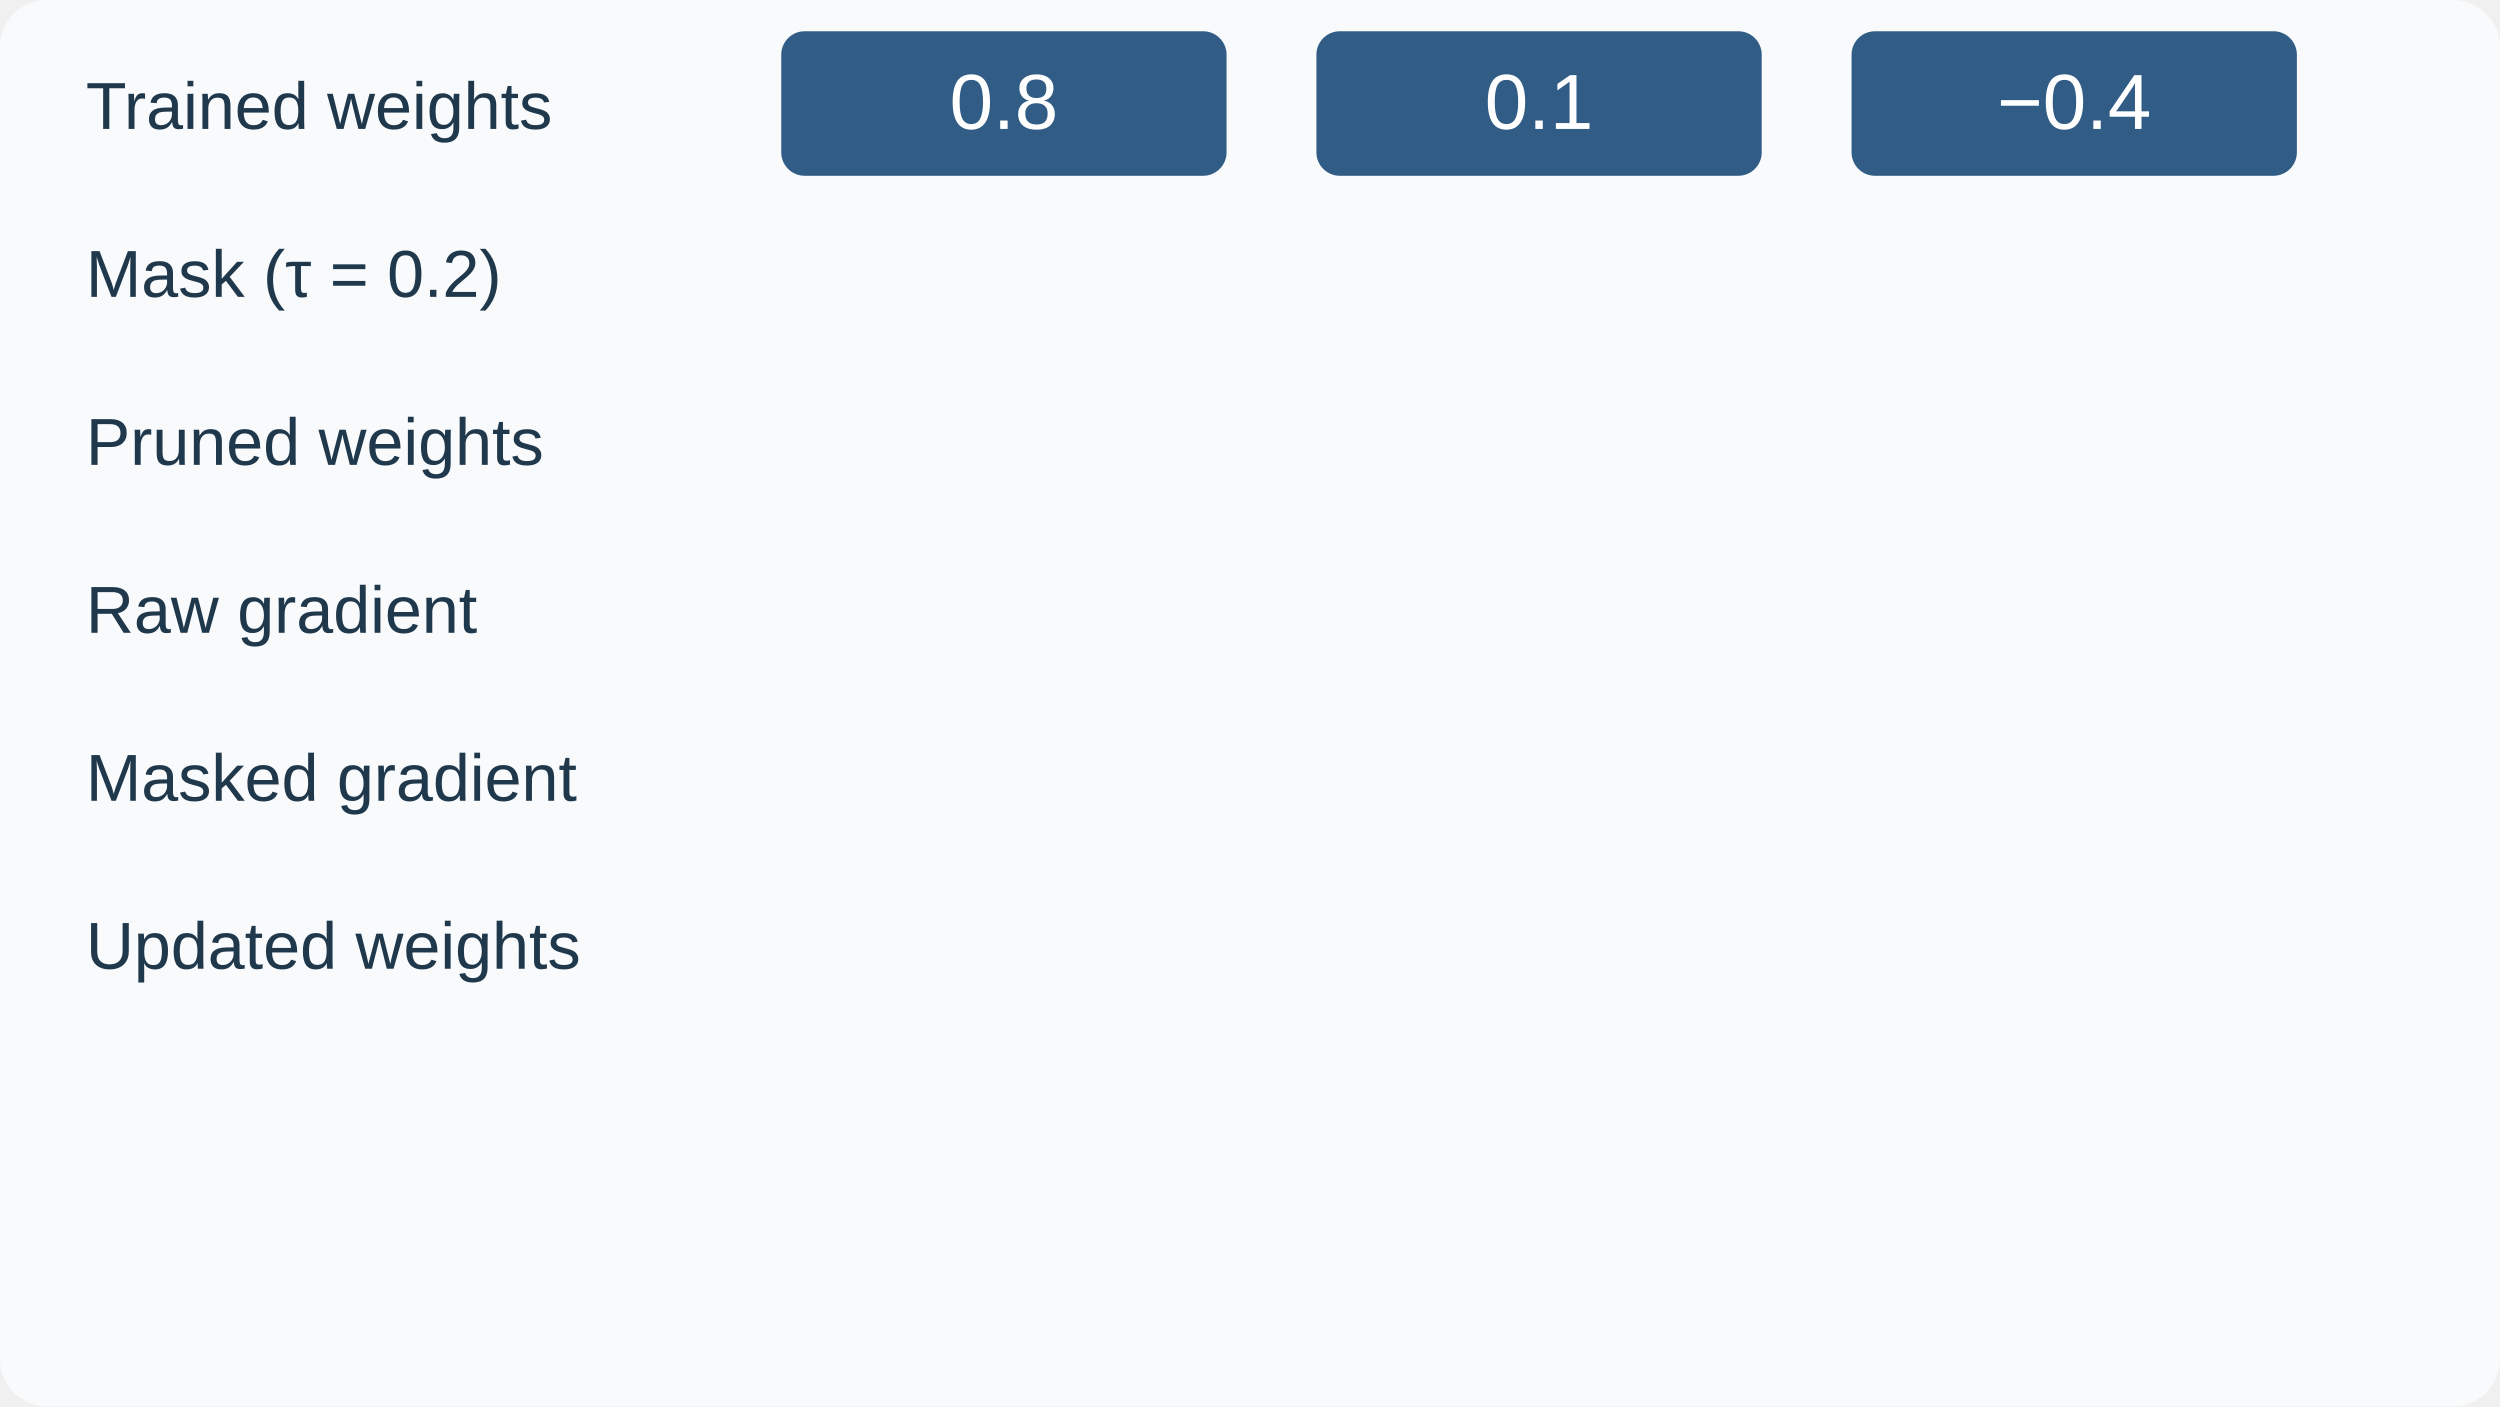
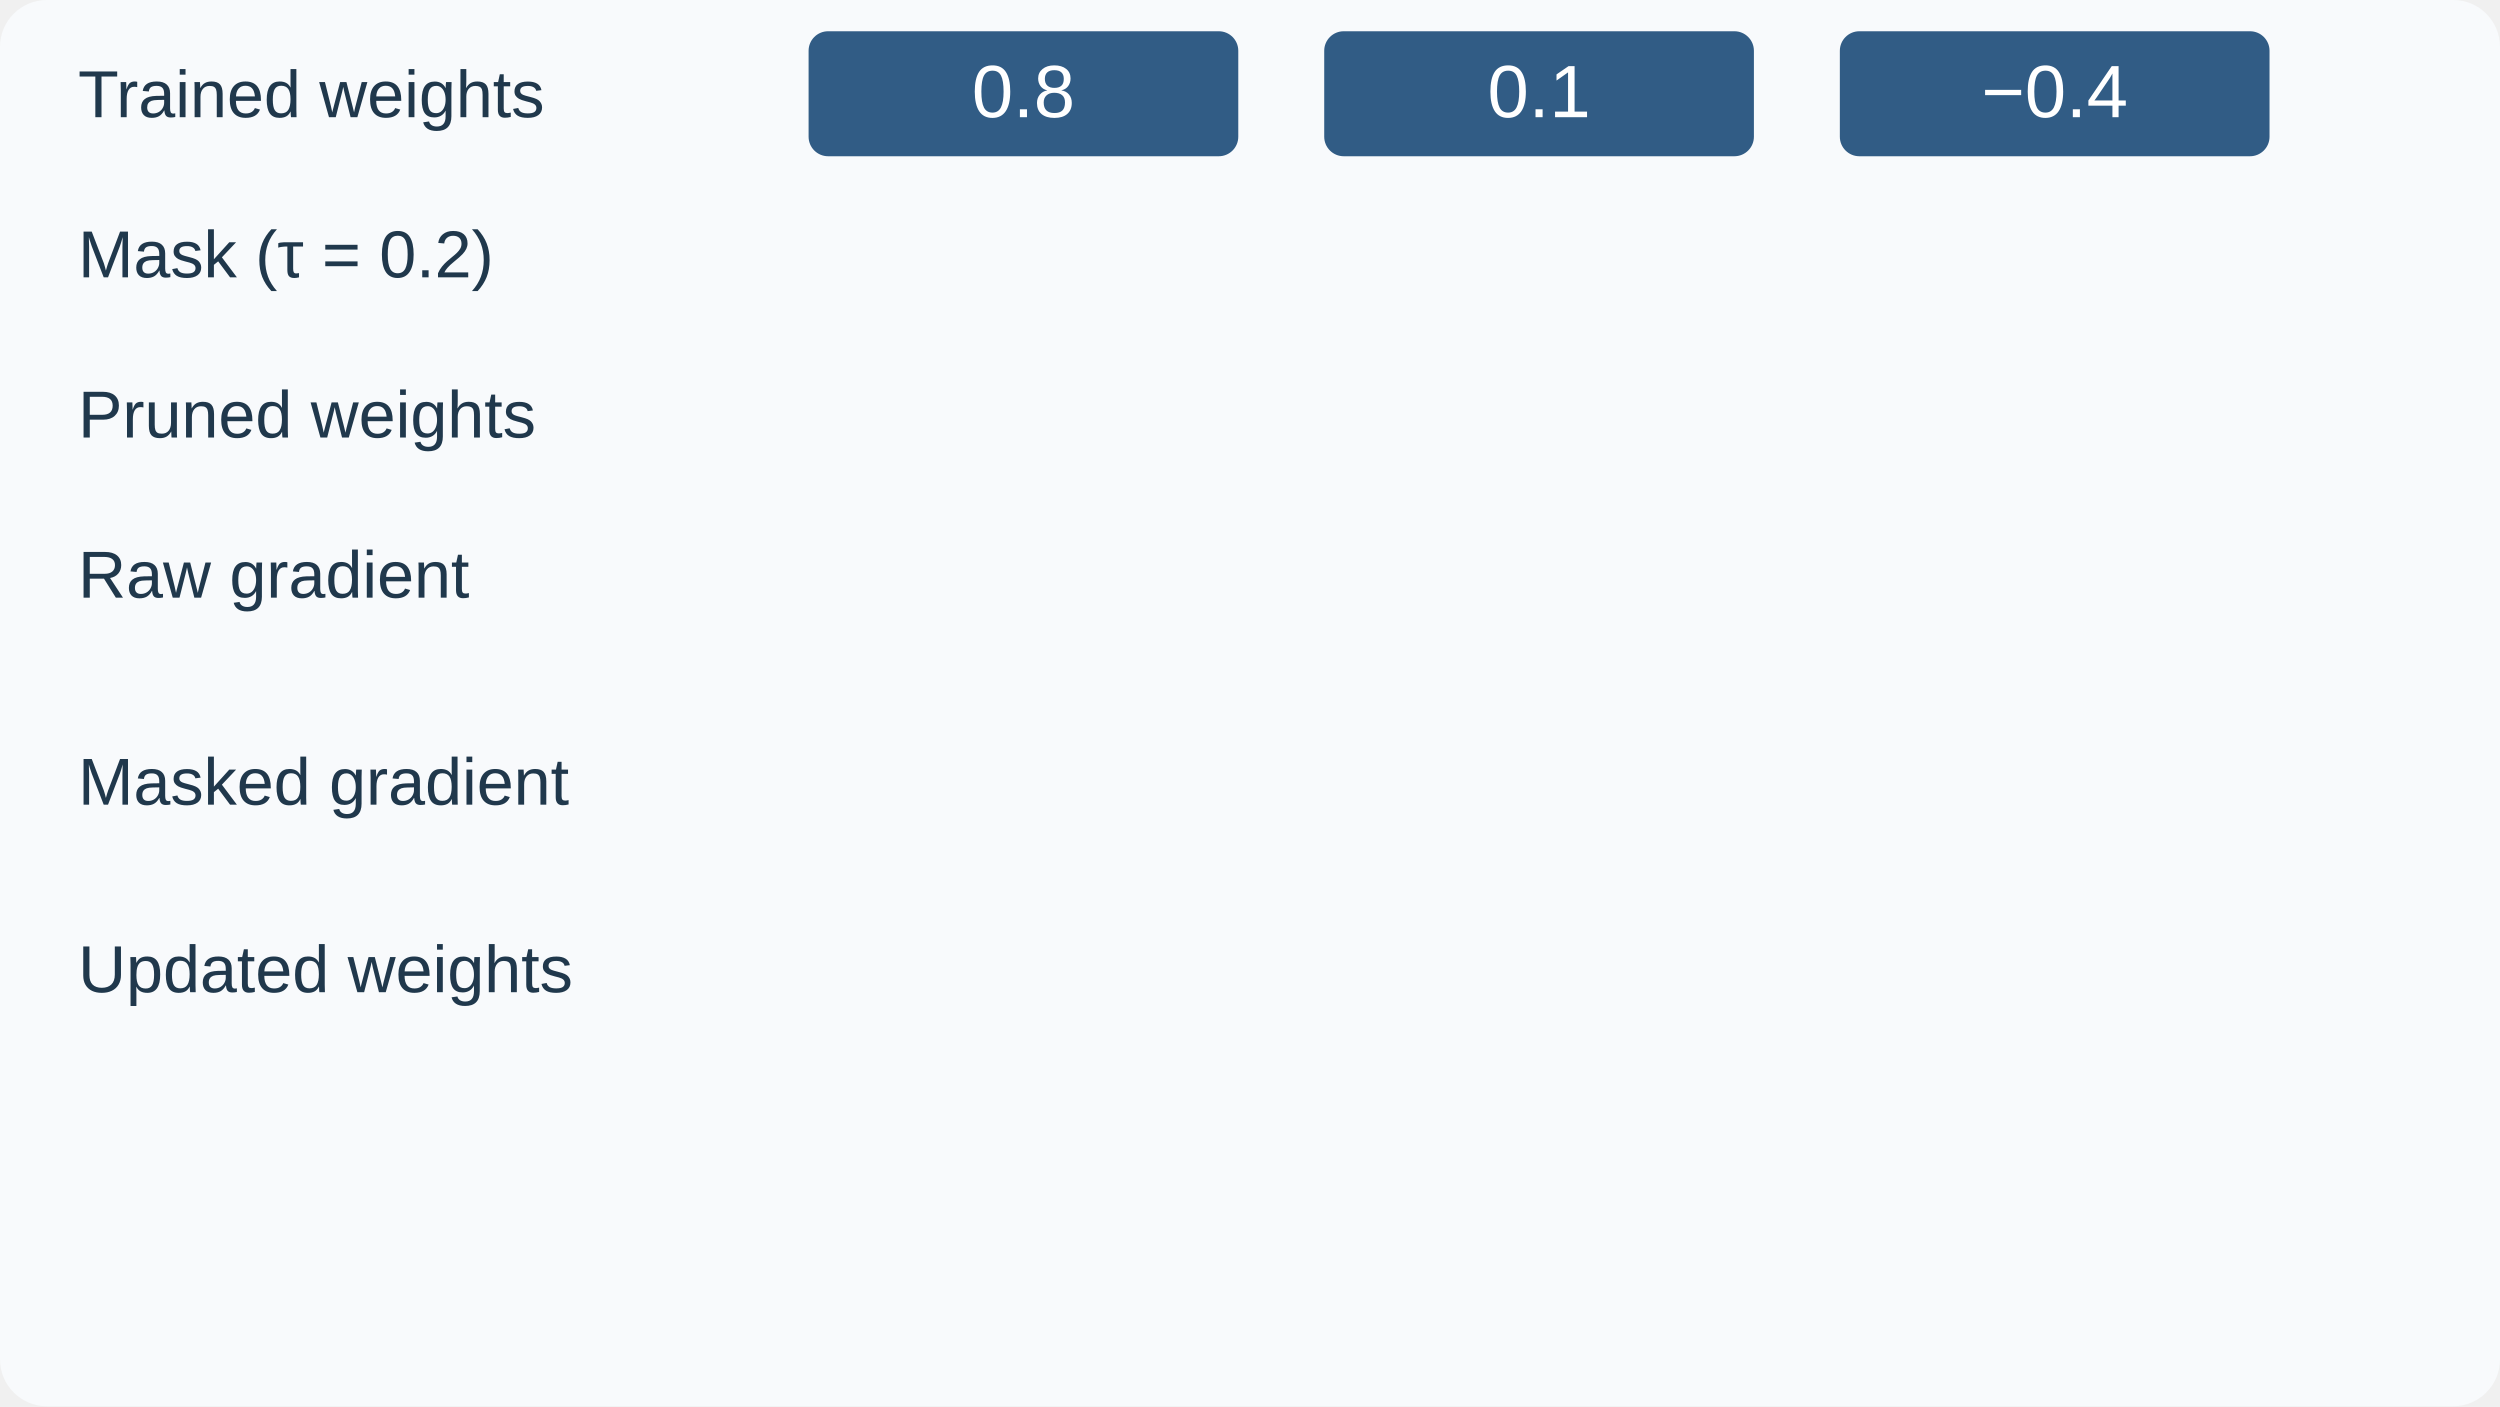
<svg xmlns="http://www.w3.org/2000/svg" viewBox="0 0 640 360" width="640" height="360" role="img" font-family="Arial,sans-serif">
  <rect width="640" height="360" rx="12" fill="#f8fafc" />
-   <text x="22" y="33" font-size="17" fill="#20384c" text-anchor="start">Trained weights</text>
-   <rect x="200" y="8" width="114" height="37" rx="6" fill="#315c85" />
-   <text x="257" y="33" font-size="20" fill="white" text-anchor="middle">0.8</text>
-   <rect x="337" y="8" width="114" height="37" rx="6" fill="#315c85" />
-   <text x="394" y="33" font-size="20" fill="white" text-anchor="middle">0.1</text>
-   <rect x="474" y="8" width="114" height="37" rx="6" fill="#315c85" />
-   <text x="531" y="33" font-size="20" fill="white" text-anchor="middle">−0.4</text>
-   <text x="22" y="76" font-size="17" fill="#20384c" text-anchor="start">Mask (τ = 0.2)</text>
+   <text x="20" y="30" font-size="17" fill="#20384c" text-anchor="start">Trained weights</text>
+   <rect x="207" y="8" width="110" height="32" rx="5" fill="#315c85" />
+   <text x="262" y="30" font-size="19" fill="white" text-anchor="middle">0.8</text>
+   <rect x="339" y="8" width="110" height="32" rx="5" fill="#315c85" />
+   <text x="394" y="30" font-size="19" fill="white" text-anchor="middle">0.1</text>
+   <rect x="471" y="8" width="110" height="32" rx="5" fill="#315c85" />
+   <text x="526" y="30" font-size="19" fill="white" text-anchor="middle">−0.4</text>
+   <text x="20" y="71" font-size="17" fill="#20384c" text-anchor="start">Mask (τ = 0.2)</text>
  <g opacity="0">
-     <animate attributeName="opacity" dur="12s" repeatCount="indefinite" values="0;0;1;1;0" keyTimes="0;0.05;0.079;0.98;1" />
-     <rect x="200" y="51" width="114" height="37" rx="6" fill="#08766f" />
-     <text x="257" y="76" font-size="20" fill="white" text-anchor="middle">1</text>
+     <animate attributeName="opacity" dur="12s" repeatCount="indefinite" values="0;0;1;1;0" keyTimes="0;0.042;0.06;0.967;1" />
+     <rect x="207" y="49" width="110" height="32" rx="5" fill="#08766f" />
+     <text x="262" y="71" font-size="19" fill="white" text-anchor="middle">1</text>
  </g>
  <g opacity="0">
-     <animate attributeName="opacity" dur="12s" repeatCount="indefinite" values="0;0;1;1;0" keyTimes="0;0.05;0.079;0.98;1" />
-     <rect x="337" y="51" width="114" height="37" rx="6" fill="#e6edf3" />
-     <text x="394" y="76" font-size="20" fill="#20384c" text-anchor="middle">0</text>
+     <animate attributeName="opacity" dur="12s" repeatCount="indefinite" values="0;0;1;1;0" keyTimes="0;0.042;0.06;0.967;1" />
+     <rect x="339" y="49" width="110" height="32" rx="5" fill="#e6edf3" />
+     <text x="394" y="71" font-size="19" fill="#20384c" text-anchor="middle">0</text>
  </g>
  <g opacity="0">
-     <animate attributeName="opacity" dur="12s" repeatCount="indefinite" values="0;0;1;1;0" keyTimes="0;0.05;0.079;0.98;1" />
-     <rect x="474" y="51" width="114" height="37" rx="6" fill="#08766f" />
-     <text x="531" y="76" font-size="20" fill="white" text-anchor="middle">1</text>
+     <animate attributeName="opacity" dur="12s" repeatCount="indefinite" values="0;0;1;1;0" keyTimes="0;0.042;0.06;0.967;1" />
+     <rect x="471" y="49" width="110" height="32" rx="5" fill="#08766f" />
+     <text x="526" y="71" font-size="19" fill="white" text-anchor="middle">1</text>
  </g>
-   <text x="22" y="119" font-size="17" fill="#20384c" text-anchor="start">Pruned weights</text>
+   <text x="20" y="112" font-size="17" fill="#20384c" text-anchor="start">Pruned weights</text>
  <g opacity="0">
-     <animate attributeName="opacity" dur="12s" repeatCount="indefinite" values="0;0;1;1;0" keyTimes="0;0.104;0.133;0.98;1" />
-     <rect x="200" y="94" width="114" height="37" rx="6" fill="#315c85" />
-     <text x="257" y="119" font-size="20" fill="white" text-anchor="middle">0.8</text>
+     <animate attributeName="opacity" dur="12s" repeatCount="indefinite" values="0;0;1;1;0" keyTimes="0;0.1;0.118;0.967;1" />
+     <rect x="207" y="90" width="110" height="32" rx="5" fill="#315c85" />
+     <text x="262" y="112" font-size="19" fill="white" text-anchor="middle">0.8</text>
  </g>
  <g opacity="0">
-     <animate attributeName="opacity" dur="12s" repeatCount="indefinite" values="0;0;1;1;0" keyTimes="0;0.104;0.133;0.98;1" />
-     <rect x="337" y="94" width="114" height="37" rx="6" fill="#e6edf3" />
-     <text x="394" y="119" font-size="20" fill="#20384c" text-anchor="middle">0</text>
+     <animate attributeName="opacity" dur="12s" repeatCount="indefinite" values="0;0;1;1;0" keyTimes="0;0.1;0.118;0.967;1" />
+     <rect x="339" y="90" width="110" height="32" rx="5" fill="#e6edf3" />
+     <text x="394" y="112" font-size="19" fill="#20384c" text-anchor="middle">0</text>
  </g>
  <g opacity="0">
-     <animate attributeName="opacity" dur="12s" repeatCount="indefinite" values="0;0;1;1;0" keyTimes="0;0.104;0.133;0.98;1" />
-     <rect x="474" y="94" width="114" height="37" rx="6" fill="#315c85" />
-     <text x="531" y="119" font-size="20" fill="white" text-anchor="middle">−0.4</text>
+     <animate attributeName="opacity" dur="12s" repeatCount="indefinite" values="0;0;1;1;0" keyTimes="0;0.1;0.118;0.967;1" />
+     <rect x="471" y="90" width="110" height="32" rx="5" fill="#315c85" />
+     <text x="526" y="112" font-size="19" fill="white" text-anchor="middle">−0.4</text>
  </g>
-   <text x="22" y="162" font-size="17" fill="#20384c" text-anchor="start">Raw gradient</text>
+   <text x="20" y="153" font-size="17" fill="#20384c" text-anchor="start">Raw gradient</text>
  <g opacity="0">
-     <animate attributeName="opacity" dur="12s" repeatCount="indefinite" values="0;0;1;1;0" keyTimes="0;0.167;0.196;0.98;1" />
-     <rect x="200" y="137" width="114" height="37" rx="6" fill="#315c85" />
-     <text x="257" y="162" font-size="20" fill="white" text-anchor="middle">−1</text>
+     <animate attributeName="opacity" dur="12s" repeatCount="indefinite" values="0;0;1;1;0" keyTimes="0;0.167;0.185;0.967;1" />
+     <rect x="207" y="131" width="110" height="32" rx="5" fill="#315c85" />
+     <text x="262" y="153" font-size="19" fill="white" text-anchor="middle">−1</text>
  </g>
  <g opacity="0">
-     <animate attributeName="opacity" dur="12s" repeatCount="indefinite" values="0;0;1;1;0" keyTimes="0;0.167;0.196;0.98;1" />
-     <rect x="337" y="137" width="114" height="37" rx="6" fill="#315c85" />
-     <text x="394" y="162" font-size="20" fill="white" text-anchor="middle">−2</text>
+     <animate attributeName="opacity" dur="12s" repeatCount="indefinite" values="0;0;1;1;0" keyTimes="0;0.167;0.185;0.967;1" />
+     <rect x="339" y="131" width="110" height="32" rx="5" fill="#315c85" />
+     <text x="394" y="153" font-size="19" fill="white" text-anchor="middle">−2</text>
  </g>
  <g opacity="0">
-     <animate attributeName="opacity" dur="12s" repeatCount="indefinite" values="0;0;1;1;0" keyTimes="0;0.167;0.196;0.98;1" />
-     <rect x="474" y="137" width="114" height="37" rx="6" fill="#315c85" />
-     <text x="531" y="162" font-size="20" fill="white" text-anchor="middle">−1</text>
-   </g>
-   <text x="22" y="205" font-size="17" fill="#20384c" text-anchor="start">Masked gradient</text>
-   <g opacity="0">
-     <animate attributeName="opacity" dur="12s" repeatCount="indefinite" values="0;0;1;1;0" keyTimes="0;0.292;0.321;0.98;1" />
-     <rect x="200" y="180" width="114" height="37" rx="6" fill="#08766f" />
-     <text x="257" y="205" font-size="20" fill="white" text-anchor="middle">−1</text>
+     <animate attributeName="opacity" dur="12s" repeatCount="indefinite" values="0;0;1;1;0" keyTimes="0;0.167;0.185;0.967;1" />
+     <rect x="471" y="131" width="110" height="32" rx="5" fill="#315c85" />
+     <text x="526" y="153" font-size="19" fill="white" text-anchor="middle">−1</text>
  </g>
  <g opacity="0">
-     <animate attributeName="opacity" dur="12s" repeatCount="indefinite" values="0;0;1;1;0" keyTimes="0;0.35;0.379;0.98;1" />
-     <rect x="337" y="180" width="114" height="37" rx="6" fill="#e6edf3" />
-     <text x="394" y="205" font-size="20" fill="#20384c" text-anchor="middle">0</text>
+     <animate attributeName="opacity" dur="12s" repeatCount="indefinite" values="0;0;1;1;0" keyTimes="0;0.225;0.243;0.967;1" />
+     <path d="M262 165V180" fill="none" stroke="#08766f" stroke-width="2" />
+   </g>
+   <circle cx="262" cy="165" r="3" fill="#08766f" opacity="0">
+     <animate attributeName="opacity" dur="12s" repeatCount="indefinite" values="0;0;1;1;0;0" keyTimes="0;0.23;0.25;0.29;0.31;1" />
+     <animate attributeName="cy" dur="12s" repeatCount="indefinite" values="165;165;180;180" keyTimes="0;0.23;0.29;1" />
+   </circle>
+   <g opacity="0">
+     <animate attributeName="opacity" dur="12s" repeatCount="indefinite" values="0;0;1;1;0" keyTimes="0;0.225;0.243;0.967;1" />
+     <path d="M394 165V180" fill="none" stroke="#9a5a20" stroke-width="2" />
  </g>
  <g opacity="0">
-     <animate attributeName="opacity" dur="12s" repeatCount="indefinite" values="0;0;1;1;0" keyTimes="0;0.408;0.438;0.98;1" />
-     <rect x="474" y="180" width="114" height="37" rx="6" fill="#08766f" />
-     <text x="531" y="205" font-size="20" fill="white" text-anchor="middle">−1</text>
+     <animate attributeName="opacity" dur="12s" repeatCount="indefinite" values="0;0;1;1;0" keyTimes="0;0.267;0.285;0.967;1" />
+     <path d="M386 177H402" fill="none" stroke="#9a5a20" stroke-width="2" />
  </g>
-   <circle cx="257" cy="220" r="2.5" fill="#9a5a20" opacity="0">
-     <animate attributeName="opacity" dur="12s" repeatCount="indefinite" values="0;0;1;1;0;0" keyTimes="0;0.433;0.446;0.592;0.604;1" />
-     <animate attributeName="cx" dur="12s" repeatCount="indefinite" values="257;257;531;531" keyTimes="0;0.433;0.592;1" />
+   <circle cx="394" cy="165" r="3" fill="#9a5a20" opacity="0">
+     <animate attributeName="opacity" dur="12s" repeatCount="indefinite" values="0;0;1;1;0;0" keyTimes="0;0.23;0.25;0.29;0.31;1" />
+     <animate attributeName="cy" dur="12s" repeatCount="indefinite" values="165;165;174;174" keyTimes="0;0.23;0.29;1" />
  </circle>
-   <text x="22" y="248" font-size="17" fill="#20384c" text-anchor="start">Updated weights</text>
  <g opacity="0">
-     <animate attributeName="opacity" dur="12s" repeatCount="indefinite" values="0;0;1;1;0" keyTimes="0;0.458;0.487;0.98;1" />
-     <rect x="200" y="223" width="114" height="37" rx="6" fill="#08766f" />
-     <text x="257" y="248" font-size="20" fill="white" text-anchor="middle">1.0</text>
+     <animate attributeName="opacity" dur="12s" repeatCount="indefinite" values="0;0;1;1;0" keyTimes="0;0.225;0.243;0.967;1" />
+     <path d="M526 165V180" fill="none" stroke="#08766f" stroke-width="2" />
+   </g>
+   <circle cx="526" cy="165" r="3" fill="#08766f" opacity="0">
+     <animate attributeName="opacity" dur="12s" repeatCount="indefinite" values="0;0;1;1;0;0" keyTimes="0;0.23;0.25;0.29;0.31;1" />
+     <animate attributeName="cy" dur="12s" repeatCount="indefinite" values="165;165;180;180" keyTimes="0;0.23;0.29;1" />
+   </circle>
+   <text x="20" y="206" font-size="17" fill="#20384c" text-anchor="start">Masked gradient</text>
+   <g opacity="0">
+     <animate attributeName="opacity" dur="12s" repeatCount="indefinite" values="0;0;1;1;0" keyTimes="0;0.308;0.327;0.967;1" />
+     <rect x="207" y="184" width="110" height="32" rx="5" fill="#08766f" />
+     <text x="262" y="206" font-size="19" fill="white" text-anchor="middle">−1</text>
  </g>
  <g opacity="0">
-     <animate attributeName="opacity" dur="12s" repeatCount="indefinite" values="0;0;1;1;0" keyTimes="0;0.517;0.546;0.98;1" />
-     <rect x="337" y="223" width="114" height="37" rx="6" fill="#e6edf3" />
-     <text x="394" y="248" font-size="20" fill="#20384c" text-anchor="middle">0</text>
+     <animate attributeName="opacity" dur="12s" repeatCount="indefinite" values="0;0;1;1;0" keyTimes="0;0.308;0.327;0.967;1" />
+     <rect x="339" y="184" width="110" height="32" rx="5" fill="#e6edf3" />
+     <text x="394" y="206" font-size="19" fill="#20384c" text-anchor="middle">0</text>
  </g>
  <g opacity="0">
-     <animate attributeName="opacity" dur="12s" repeatCount="indefinite" values="0;0;1;1;0" keyTimes="0;0.575;0.604;0.98;1" />
-     <rect x="474" y="223" width="114" height="37" rx="6" fill="#08766f" />
-     <text x="531" y="248" font-size="20" fill="white" text-anchor="middle">−0.2</text>
+     <animate attributeName="opacity" dur="12s" repeatCount="indefinite" values="0;0;1;1;0" keyTimes="0;0.308;0.327;0.967;1" />
+     <rect x="471" y="184" width="110" height="32" rx="5" fill="#08766f" />
+     <text x="526" y="206" font-size="19" fill="white" text-anchor="middle">−1</text>
  </g>
  <g opacity="0">
-     <animate attributeName="opacity" dur="12s" repeatCount="indefinite" values="0;0;1;1;0" keyTimes="0;0.667;0.696;0.98;1" />
-     <rect x="22" y="281" width="596" height="63" rx="6" fill="#e6edf3" />
-     <text x="112" y="305" font-size="17" fill="#20384c" text-anchor="middle">Loss before</text>
-     <text x="112" y="329" font-size="22" fill="#20384c" text-anchor="middle">0.50</text>
-     <rect x="209" y="296" width="140" height="12" rx="6" fill="#315c85" />
-     <rect x="209" y="318" width="50.4" height="12" rx="6" fill="#08766f" />
-     <text x="511" y="305" font-size="17" fill="#20384c" text-anchor="middle">Loss after</text>
-     <text x="511" y="329" font-size="22" fill="#08766f" text-anchor="middle">0.18</text>
+     <animate attributeName="opacity" dur="12s" repeatCount="indefinite" values="0;0;1;1;0" keyTimes="0;0.367;0.385;0.967;1" />
+     <path d="M262 218V229" fill="none" stroke="#08766f" stroke-width="2" />
+   </g>
+   <circle cx="262" cy="218" r="3" fill="#08766f" opacity="0">
+     <animate attributeName="opacity" dur="12s" repeatCount="indefinite" values="0;0;1;1;0;0" keyTimes="0;0.37;0.39;0.44;0.46;1" />
+     <animate attributeName="cy" dur="12s" repeatCount="indefinite" values="218;218;229;229" keyTimes="0;0.37;0.44;1" />
+   </circle>
+   <g opacity="0">
+     <animate attributeName="opacity" dur="12s" repeatCount="indefinite" values="0;0;1;1;0" keyTimes="0;0.367;0.385;0.967;1" />
+     <path d="M526 218V229" fill="none" stroke="#08766f" stroke-width="2" />
+   </g>
+   <circle cx="526" cy="218" r="3" fill="#08766f" opacity="0">
+     <animate attributeName="opacity" dur="12s" repeatCount="indefinite" values="0;0;1;1;0;0" keyTimes="0;0.37;0.39;0.44;0.46;1" />
+     <animate attributeName="cy" dur="12s" repeatCount="indefinite" values="218;218;229;229" keyTimes="0;0.37;0.44;1" />
+   </circle>
+   <text x="20" y="254" font-size="17" fill="#20384c" text-anchor="start">Updated weights</text>
+   <g opacity="0">
+     <animate attributeName="opacity" dur="12s" repeatCount="indefinite" values="0;0;1;1;0" keyTimes="0;0.467;0.485;0.967;1" />
+     <rect x="207" y="232" width="110" height="32" rx="5" fill="#08766f" />
+     <text x="262" y="254" font-size="19" fill="white" text-anchor="middle">1.0</text>
+   </g>
+   <g opacity="0">
+     <animate attributeName="opacity" dur="12s" repeatCount="indefinite" values="0;0;1;1;0" keyTimes="0;0.467;0.485;0.967;1" />
+     <rect x="339" y="232" width="110" height="32" rx="5" fill="#e6edf3" />
+     <text x="394" y="254" font-size="19" fill="#20384c" text-anchor="middle">0</text>
+   </g>
+   <g opacity="0">
+     <animate attributeName="opacity" dur="12s" repeatCount="indefinite" values="0;0;1;1;0" keyTimes="0;0.467;0.485;0.967;1" />
+     <rect x="471" y="232" width="110" height="32" rx="5" fill="#08766f" />
+     <text x="526" y="254" font-size="19" fill="white" text-anchor="middle">−0.2</text>
+   </g>
+   <g opacity="0">
+     <animate attributeName="opacity" dur="12s" repeatCount="indefinite" values="0;0;1;1;0" keyTimes="0;0.6;0.618;0.967;1" />
+     <rect x="20" y="283" width="600" height="62" rx="5" fill="#e6edf3" />
+     <text x="91" y="305" font-size="15" fill="#20384c" text-anchor="middle">Loss before</text>
+     <text x="91" y="329" font-size="20" fill="#20384c" text-anchor="middle">0.50</text>
+     <rect x="173" y="296" width="190" height="11" rx="5" fill="#315c85" />
+     <rect x="173" y="316" width="68.4" height="11" rx="5" fill="#08766f" />
+     <text x="505" y="305" font-size="15" fill="#20384c" text-anchor="middle">Loss after</text>
+     <text x="505" y="329" font-size="20" fill="#08766f" text-anchor="middle">0.18</text>
  </g>
</svg>
